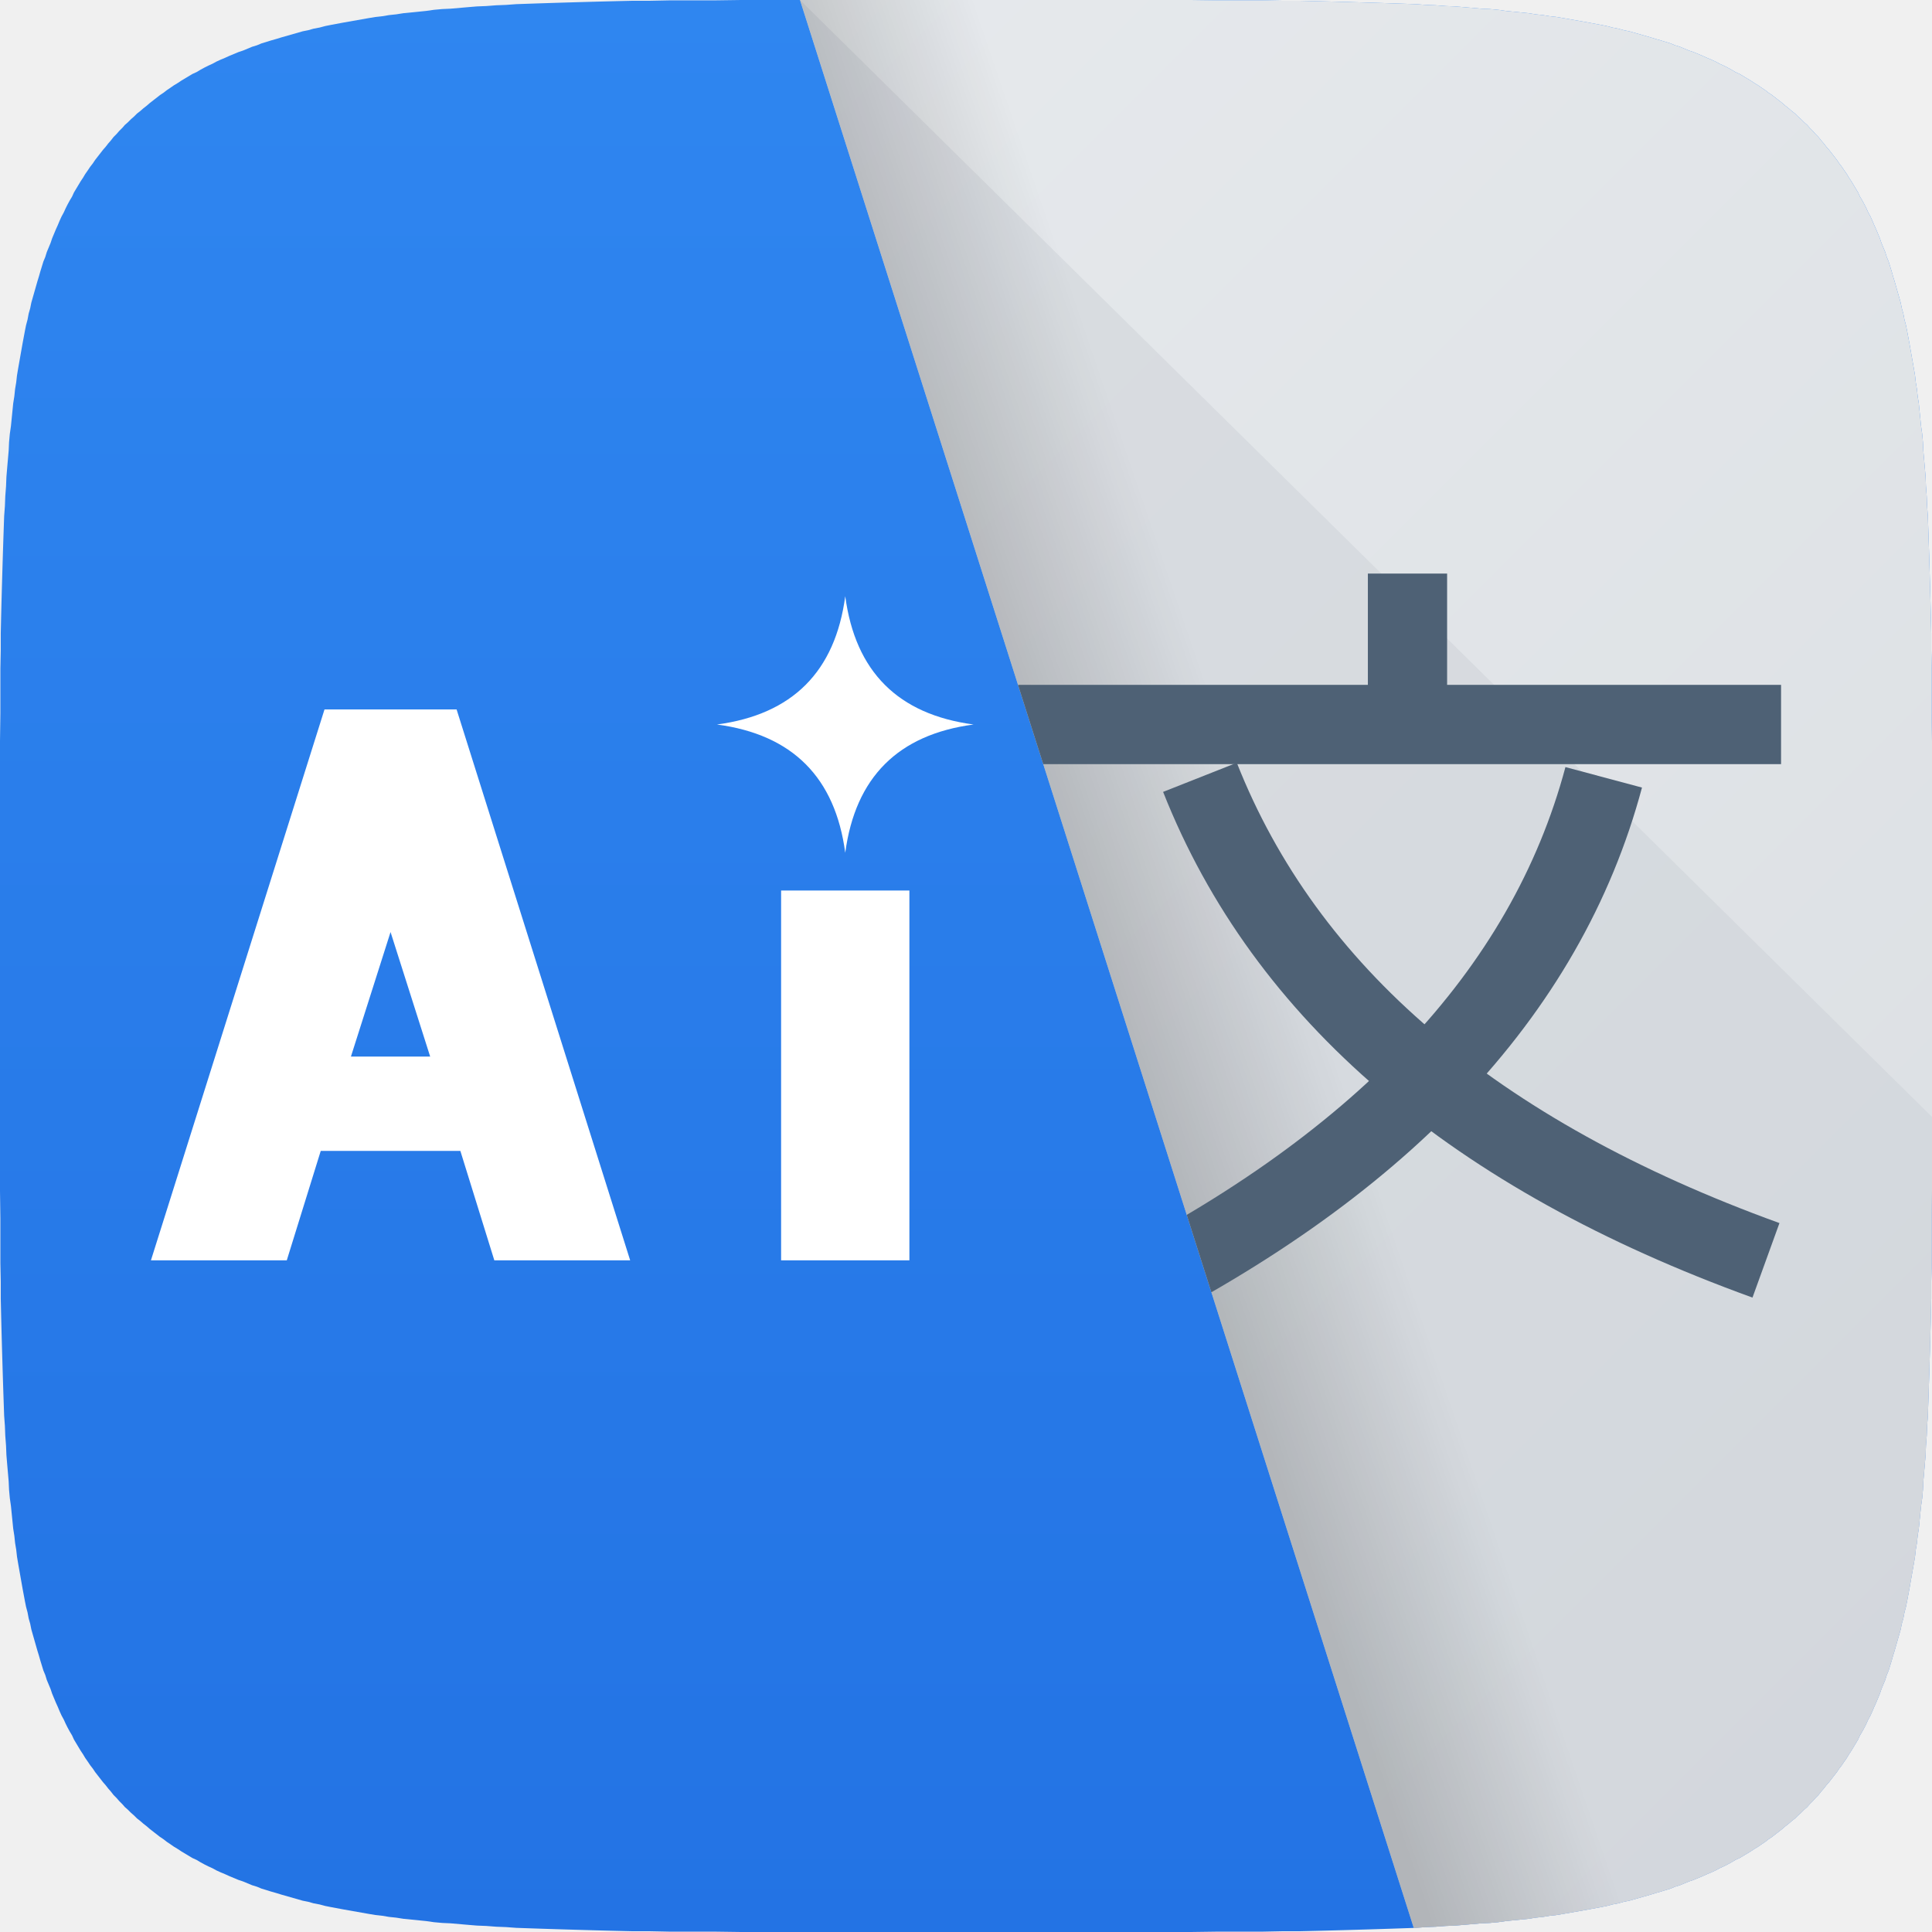
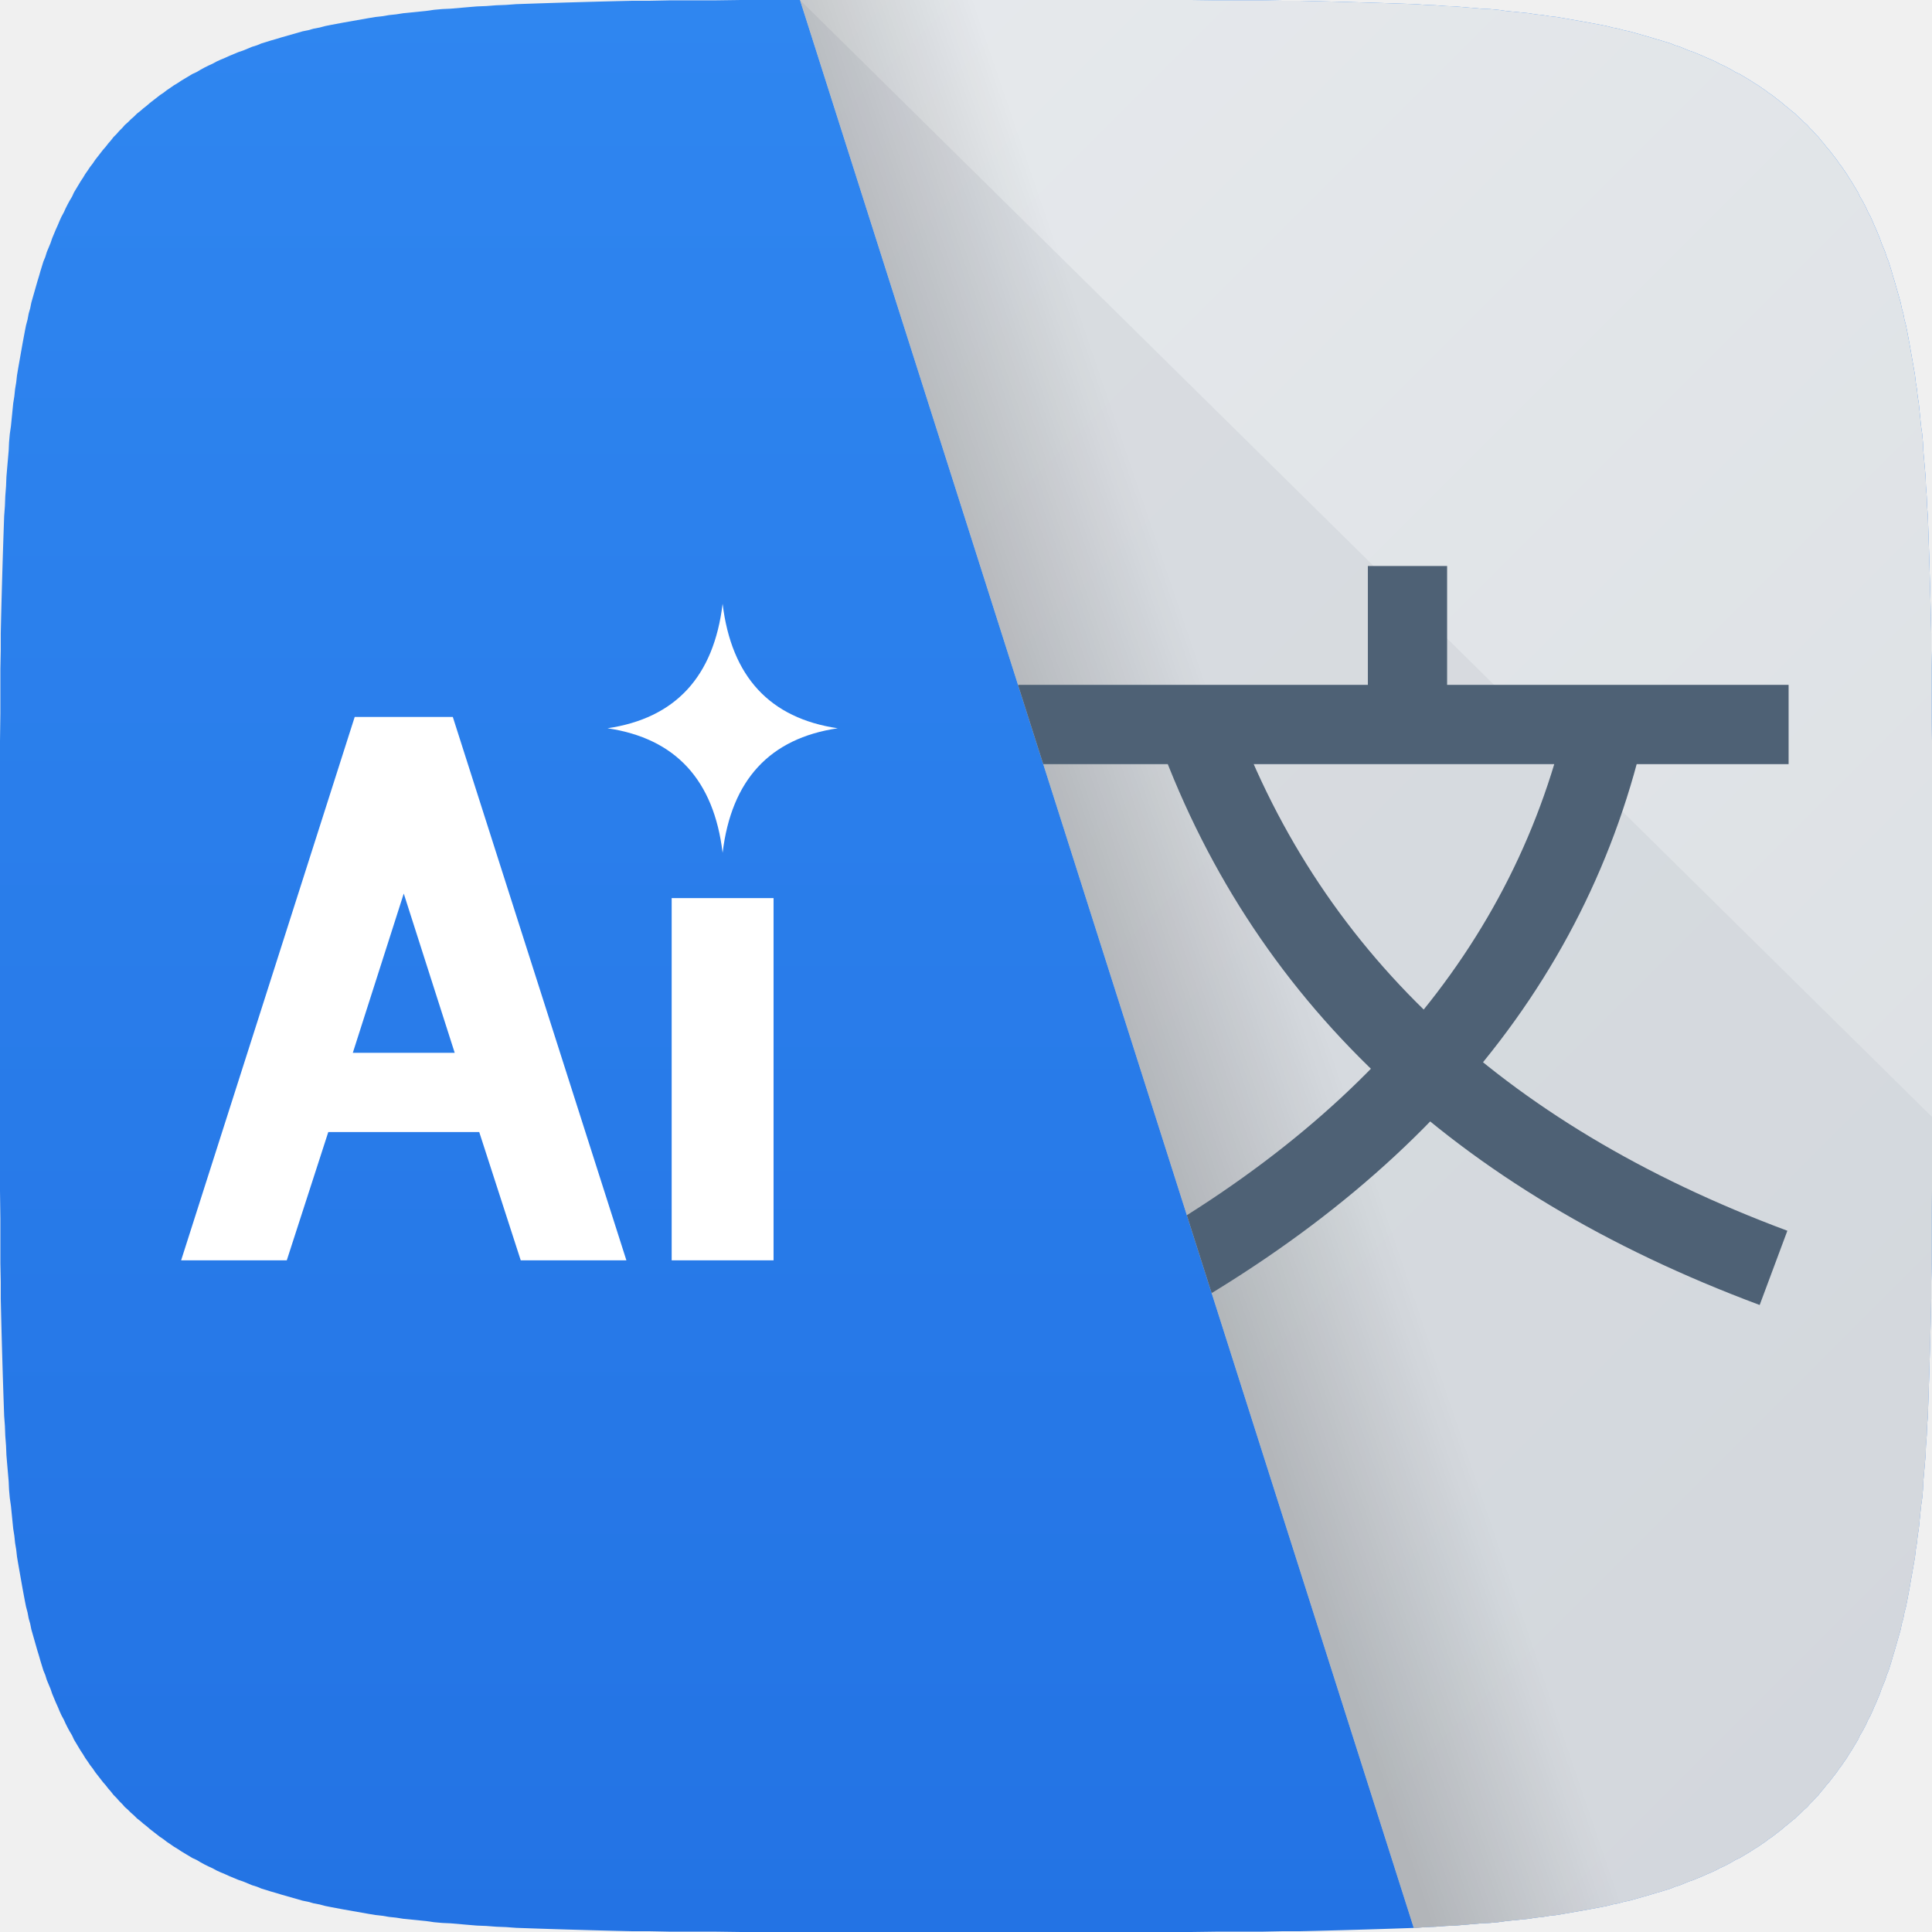
<svg xmlns="http://www.w3.org/2000/svg" viewBox="0 0 512 512" width="512" height="512">
  <defs>
    <clipPath id="tile">
      <path d="M512.0 256.0 L512.0 294.4 L512.0 306.7 L512.0 315.6 L511.9 322.9 L511.9 329.1 L511.9 334.7 L511.8 339.7 L511.8 344.2 L511.7 348.5 L511.6 352.5 L511.5 356.2 L511.4 359.7 L511.3 363.1 L511.2 366.3 L511.1 369.4 L511.0 372.3 L510.9 375.2 L510.7 377.9 L510.6 380.5 L510.4 383.1 L510.3 385.6 L510.1 388.0 L509.9 390.3 L509.7 392.6 L509.6 394.8 L509.4 397.0 L509.1 399.1 L508.9 401.1 L508.7 403.1 L508.5 405.1 L508.2 407.0 L508.0 408.9 L507.7 410.7 L507.5 412.5 L507.2 414.3 L506.9 416.0 L506.6 417.7 L506.3 419.4 L506.0 421.1 L505.7 422.7 L505.4 424.3 L505.1 425.8 L504.7 427.3 L504.4 428.9 L504.0 430.3 L503.7 431.8 L503.3 433.2 L502.9 434.6 L502.5 436.0 L502.1 437.4 L501.7 438.7 L501.3 440.1 L500.9 441.4 L500.5 442.7 L500.0 443.9 L499.6 445.2 L499.1 446.4 L498.6 447.6 L498.2 448.8 L497.7 450.0 L497.2 451.2 L496.7 452.3 L496.2 453.5 L495.7 454.6 L495.1 455.7 L494.6 456.8 L494.1 457.8 L493.5 458.9 L492.9 459.9 L492.4 461.0 L491.8 462.0 L491.2 463.0 L490.6 464.0 L490.0 464.9 L489.4 465.9 L488.7 466.9 L488.1 467.8 L487.4 468.7 L486.8 469.6 L486.1 470.5 L485.4 471.4 L484.7 472.3 L484.0 473.1 L483.3 474.0 L482.6 474.8 L481.9 475.7 L481.1 476.5 L480.4 477.3 L479.6 478.1 L478.9 478.9 L478.1 479.6 L477.3 480.4 L476.5 481.1 L475.7 481.9 L474.8 482.6 L474.0 483.3 L473.1 484.0 L472.3 484.7 L471.4 485.4 L470.5 486.1 L469.6 486.8 L468.7 487.4 L467.8 488.1 L466.9 488.7 L465.9 489.4 L464.9 490.0 L464.0 490.6 L463.0 491.2 L462.0 491.8 L461.0 492.4 L459.9 492.9 L458.9 493.5 L457.8 494.1 L456.8 494.6 L455.7 495.1 L454.6 495.7 L453.5 496.2 L452.3 496.7 L451.2 497.2 L450.0 497.7 L448.8 498.2 L447.6 498.6 L446.4 499.1 L445.2 499.6 L443.9 500.0 L442.7 500.5 L441.4 500.9 L440.1 501.3 L438.7 501.7 L437.4 502.1 L436.0 502.5 L434.6 502.9 L433.2 503.3 L431.8 503.7 L430.3 504.0 L428.9 504.4 L427.3 504.7 L425.8 505.1 L424.3 505.4 L422.7 505.7 L421.1 506.0 L419.4 506.3 L417.7 506.6 L416.0 506.9 L414.3 507.2 L412.5 507.5 L410.7 507.7 L408.9 508.0 L407.0 508.2 L405.1 508.5 L403.1 508.7 L401.1 508.9 L399.1 509.1 L397.0 509.4 L394.8 509.6 L392.6 509.7 L390.3 509.9 L388.0 510.1 L385.6 510.3 L383.1 510.4 L380.5 510.6 L377.9 510.7 L375.2 510.9 L372.3 511.0 L369.4 511.1 L366.3 511.2 L363.1 511.3 L359.7 511.4 L356.2 511.5 L352.5 511.6 L348.5 511.7 L344.2 511.8 L339.7 511.8 L334.7 511.9 L329.1 511.9 L322.9 511.9 L315.6 512.0 L306.7 512.0 L294.4 512.0 L256.0 512.0 L217.6 512.0 L205.3 512.0 L196.4 512.0 L189.1 511.9 L182.9 511.9 L177.3 511.9 L172.3 511.8 L167.8 511.8 L163.5 511.7 L159.5 511.6 L155.8 511.5 L152.3 511.4 L148.9 511.3 L145.7 511.2 L142.6 511.1 L139.7 511.0 L136.8 510.9 L134.1 510.7 L131.5 510.6 L128.9 510.4 L126.4 510.3 L124.0 510.1 L121.7 509.9 L119.4 509.7 L117.2 509.6 L115.0 509.4 L112.9 509.1 L110.9 508.9 L108.9 508.7 L106.9 508.5 L105.0 508.2 L103.1 508.0 L101.3 507.7 L99.5 507.5 L97.7 507.2 L96.0 506.9 L94.3 506.6 L92.6 506.3 L90.9 506.0 L89.3 505.7 L87.7 505.4 L86.2 505.1 L84.7 504.7 L83.1 504.4 L81.7 504.0 L80.2 503.7 L78.8 503.3 L77.4 502.9 L76.0 502.5 L74.6 502.1 L73.3 501.7 L71.9 501.3 L70.6 500.9 L69.3 500.5 L68.1 500.0 L66.8 499.6 L65.6 499.1 L64.4 498.6 L63.2 498.2 L62.0 497.7 L60.8 497.2 L59.7 496.7 L58.5 496.2 L57.4 495.7 L56.3 495.1 L55.2 494.6 L54.2 494.1 L53.1 493.5 L52.1 492.9 L51.0 492.4 L50.0 491.8 L49.0 491.2 L48.0 490.6 L47.1 490.0 L46.1 489.4 L45.1 488.7 L44.2 488.1 L43.3 487.4 L42.4 486.8 L41.5 486.1 L40.6 485.4 L39.7 484.7 L38.9 484.0 L38.0 483.3 L37.2 482.6 L36.3 481.9 L35.5 481.1 L34.7 480.4 L33.9 479.6 L33.1 478.9 L32.4 478.1 L31.6 477.3 L30.9 476.5 L30.1 475.7 L29.4 474.8 L28.7 474.0 L28.0 473.1 L27.3 472.3 L26.6 471.4 L25.9 470.5 L25.2 469.6 L24.6 468.7 L23.9 467.8 L23.3 466.9 L22.6 465.9 L22.0 464.9 L21.4 464.0 L20.8 463.0 L20.2 462.0 L19.6 461.0 L19.1 459.9 L18.5 458.9 L17.9 457.8 L17.4 456.8 L16.9 455.7 L16.3 454.6 L15.8 453.5 L15.3 452.3 L14.8 451.2 L14.3 450.0 L13.8 448.8 L13.4 447.6 L12.9 446.4 L12.4 445.2 L12.0 443.9 L11.5 442.7 L11.1 441.4 L10.7 440.1 L10.3 438.7 L9.9 437.4 L9.5 436.0 L9.1 434.6 L8.7 433.2 L8.3 431.8 L8.0 430.3 L7.6 428.9 L7.3 427.3 L6.9 425.8 L6.6 424.3 L6.3 422.7 L6.0 421.1 L5.7 419.4 L5.4 417.7 L5.1 416.0 L4.8 414.3 L4.5 412.5 L4.3 410.7 L4.0 408.9 L3.8 407.0 L3.5 405.1 L3.3 403.1 L3.1 401.1 L2.9 399.1 L2.6 397.0 L2.4 394.8 L2.3 392.6 L2.1 390.3 L1.9 388.0 L1.7 385.6 L1.6 383.1 L1.4 380.5 L1.3 377.9 L1.1 375.2 L1.0 372.3 L0.9 369.4 L0.8 366.3 L0.7 363.1 L0.6 359.7 L0.5 356.2 L0.4 352.5 L0.3 348.5 L0.2 344.2 L0.2 339.7 L0.1 334.7 L0.1 329.1 L0.1 322.9 L0.0 315.6 L0.0 306.7 L0.0 294.4 L0.0 256.0 L0.0 217.6 L0.0 205.3 L0.0 196.4 L0.1 189.1 L0.1 182.9 L0.1 177.3 L0.2 172.3 L0.2 167.8 L0.3 163.5 L0.4 159.5 L0.5 155.8 L0.6 152.3 L0.7 148.9 L0.8 145.7 L0.9 142.6 L1.0 139.7 L1.1 136.8 L1.3 134.1 L1.4 131.5 L1.6 128.9 L1.7 126.4 L1.9 124.0 L2.1 121.7 L2.3 119.4 L2.4 117.2 L2.6 115.0 L2.9 112.9 L3.1 110.9 L3.3 108.9 L3.5 106.9 L3.8 105.0 L4.0 103.1 L4.3 101.3 L4.5 99.5 L4.8 97.7 L5.1 96.0 L5.4 94.3 L5.7 92.6 L6.0 90.9 L6.3 89.3 L6.6 87.7 L6.9 86.2 L7.3 84.7 L7.6 83.1 L8.0 81.7 L8.3 80.2 L8.7 78.8 L9.1 77.4 L9.5 76.0 L9.9 74.6 L10.3 73.3 L10.7 71.9 L11.1 70.6 L11.5 69.3 L12.0 68.1 L12.4 66.8 L12.9 65.6 L13.4 64.4 L13.8 63.2 L14.3 62.0 L14.8 60.8 L15.3 59.7 L15.8 58.5 L16.3 57.4 L16.9 56.3 L17.4 55.2 L17.9 54.2 L18.5 53.1 L19.1 52.1 L19.6 51.0 L20.2 50.0 L20.8 49.0 L21.4 48.0 L22.0 47.1 L22.6 46.1 L23.3 45.1 L23.9 44.2 L24.6 43.3 L25.2 42.4 L25.9 41.5 L26.6 40.6 L27.3 39.7 L28.0 38.9 L28.7 38.0 L29.4 37.2 L30.1 36.3 L30.9 35.5 L31.6 34.7 L32.4 33.9 L33.1 33.1 L33.9 32.4 L34.7 31.6 L35.5 30.9 L36.3 30.1 L37.2 29.4 L38.0 28.7 L38.9 28.0 L39.7 27.3 L40.6 26.6 L41.5 25.9 L42.4 25.2 L43.3 24.6 L44.2 23.9 L45.1 23.3 L46.1 22.6 L47.1 22.0 L48.0 21.4 L49.0 20.8 L50.0 20.2 L51.0 19.6 L52.1 19.1 L53.1 18.5 L54.2 17.9 L55.2 17.4 L56.3 16.9 L57.4 16.3 L58.5 15.8 L59.7 15.3 L60.8 14.8 L62.0 14.3 L63.2 13.8 L64.4 13.4 L65.6 12.9 L66.8 12.4 L68.1 12.0 L69.3 11.5 L70.6 11.1 L71.9 10.7 L73.3 10.3 L74.6 9.9 L76.0 9.5 L77.4 9.1 L78.8 8.7 L80.2 8.3 L81.7 8.0 L83.1 7.6 L84.7 7.3 L86.2 6.9 L87.7 6.6 L89.3 6.3 L90.9 6.0 L92.6 5.7 L94.3 5.4 L96.0 5.1 L97.7 4.8 L99.5 4.5 L101.3 4.3 L103.1 4.0 L105.0 3.8 L106.9 3.5 L108.9 3.3 L110.9 3.1 L112.9 2.9 L115.0 2.6 L117.2 2.4 L119.4 2.3 L121.7 2.1 L124.0 1.9 L126.4 1.7 L128.9 1.6 L131.5 1.4 L134.1 1.3 L136.8 1.1 L139.7 1.0 L142.6 0.9 L145.7 0.8 L148.9 0.7 L152.3 0.6 L155.8 0.5 L159.5 0.4 L163.5 0.3 L167.8 0.2 L172.3 0.2 L177.3 0.1 L182.9 0.1 L189.1 0.1 L196.4 0.0 L205.3 0.0 L217.6 0.0 L256.0 0.0 L294.4 0.0 L306.7 0.0 L315.6 0.0 L322.9 0.1 L329.1 0.1 L334.7 0.1 L339.7 0.2 L344.2 0.2 L348.5 0.3 L352.5 0.4 L356.2 0.5 L359.7 0.6 L363.1 0.7 L366.3 0.8 L369.4 0.9 L372.3 1.0 L375.2 1.1 L377.9 1.3 L380.5 1.4 L383.1 1.6 L385.6 1.7 L388.0 1.9 L390.3 2.1 L392.6 2.3 L394.8 2.4 L397.0 2.6 L399.1 2.9 L401.1 3.1 L403.1 3.3 L405.1 3.5 L407.0 3.8 L408.9 4.0 L410.7 4.3 L412.5 4.5 L414.3 4.8 L416.0 5.1 L417.7 5.4 L419.4 5.7 L421.1 6.0 L422.7 6.3 L424.3 6.6 L425.8 6.9 L427.3 7.3 L428.9 7.6 L430.3 8.0 L431.8 8.3 L433.2 8.7 L434.6 9.1 L436.0 9.5 L437.4 9.9 L438.7 10.3 L440.1 10.7 L441.4 11.1 L442.7 11.5 L443.9 12.0 L445.2 12.4 L446.4 12.9 L447.6 13.4 L448.8 13.8 L450.0 14.3 L451.2 14.8 L452.3 15.3 L453.5 15.8 L454.6 16.3 L455.7 16.9 L456.8 17.4 L457.8 17.9 L458.9 18.5 L459.9 19.1 L461.0 19.6 L462.0 20.2 L463.0 20.8 L464.0 21.4 L464.9 22.0 L465.9 22.6 L466.9 23.3 L467.8 23.9 L468.7 24.6 L469.6 25.2 L470.5 25.9 L471.4 26.6 L472.3 27.3 L473.1 28.0 L474.0 28.7 L474.8 29.4 L475.7 30.1 L476.5 30.9 L477.3 31.6 L478.1 32.4 L478.9 33.1 L479.6 33.9 L480.4 34.7 L481.1 35.5 L481.9 36.3 L482.6 37.2 L483.3 38.0 L484.0 38.9 L484.7 39.7 L485.4 40.6 L486.1 41.5 L486.8 42.4 L487.4 43.3 L488.1 44.2 L488.7 45.1 L489.4 46.1 L490.0 47.1 L490.6 48.0 L491.2 49.0 L491.8 50.0 L492.4 51.0 L492.9 52.1 L493.5 53.1 L494.1 54.2 L494.6 55.2 L495.1 56.3 L495.7 57.4 L496.2 58.5 L496.7 59.7 L497.2 60.8 L497.7 62.0 L498.2 63.2 L498.6 64.4 L499.1 65.6 L499.6 66.8 L500.0 68.1 L500.5 69.3 L500.9 70.6 L501.3 71.9 L501.7 73.3 L502.1 74.6 L502.5 76.0 L502.9 77.4 L503.3 78.8 L503.7 80.2 L504.0 81.7 L504.4 83.1 L504.7 84.7 L505.1 86.2 L505.4 87.7 L505.7 89.3 L506.0 90.9 L506.3 92.6 L506.6 94.3 L506.9 96.0 L507.2 97.7 L507.5 99.5 L507.7 101.3 L508.0 103.1 L508.2 105.0 L508.5 106.9 L508.7 108.9 L508.9 110.9 L509.1 112.9 L509.4 115.0 L509.6 117.2 L509.7 119.4 L509.9 121.7 L510.1 124.0 L510.3 126.4 L510.4 128.9 L510.6 131.5 L510.7 134.1 L510.9 136.8 L511.0 139.7 L511.1 142.6 L511.2 145.7 L511.3 148.9 L511.4 152.3 L511.5 155.8 L511.6 159.5 L511.7 163.5 L511.8 167.8 L511.8 172.3 L511.9 177.3 L511.9 182.9 L511.9 189.1 L512.0 196.4 L512.0 205.3 L512.0 217.6Z" />
    </clipPath>
    <clipPath id="page">
      <path d="M212 0 L512 0 L512 512 L375 512 Z" />
    </clipPath>
    <linearGradient id="blue" x1="0" y1="0" x2="0" y2="1">
      <stop offset="0" stop-color="#2F86F0" />
      <stop offset="1" stop-color="#2373E4" />
    </linearGradient>
    <linearGradient id="paper" x1="0" y1="0" x2="1" y2="1">
      <stop offset="0" stop-color="#E9ECEF" />
      <stop offset="1" stop-color="#DADEE2" />
    </linearGradient>
    <linearGradient id="fold" gradientUnits="userSpaceOnUse" x1="293" y1="256" x2="340" y2="240">
      <stop offset="0" stop-color="#000" stop-opacity="0.16" />
      <stop offset="1" stop-color="#000" stop-opacity="0" />
    </linearGradient>
  </defs>
  <g clip-path="url(#tile)">
    <rect width="512" height="512" fill="url(#blue)" />
    <g clip-path="url(#page)">
      <rect width="512" height="512" fill="url(#paper)" />
      <path d="M212 0 L512 296 L512 512 L375 512 Z" fill="#C9CED4" opacity="0.45" />
      <rect width="512" height="512" fill="url(#fold)" />
-       <g fill="none" stroke="#4E6175" stroke-width="21" stroke-linecap="butt">
-         <path d="M373 152 V182" />
-         <path d="M268 192 H472" />
-         <path d="M425 206 Q402 292 292 346" />
-         <path d="M318 206 Q352 292 468 334" />
-       </g>
+       <path fill="none" stroke="#4E6175" stroke-width="21" stroke-linecap="butt" stroke-linejoin="round" d="M373 150 V192 M266 192 H474 M426 190 Q404 290 290 348 M316 190 Q352 292 470 336" />
    </g>
    <g fill="#FFFFFF">
-       <path fill-rule="evenodd" d="M40 334 L86 188 L121 188 L167 334 L131 334 L122 305 L85 305 L76 334 Z M93 280 L114 280 L103.5 247 Z" />
-       <rect x="207" y="236" width="34" height="98" />
-       <path d="M224 158 Q228 188 258 192 Q228 196 224 226 Q220 196 190 192 Q220 188 224 158 Z" />
+       <path fill-rule="evenodd" d="M48 334 L94 190 L120 190 L166 334 L138 334 L127 300 L87 300 L76 334 Z M93.5 279 L120.5 279 L107 236.8 Z" />
+       <rect x="178" y="238" width="27" height="96" />
+       <path d="M191.5 160 Q195 189 222 193 Q195 197 191.5 226 Q188 197 161 193 Q188 189 191.5 160 Z" />
    </g>
  </g>
</svg>
